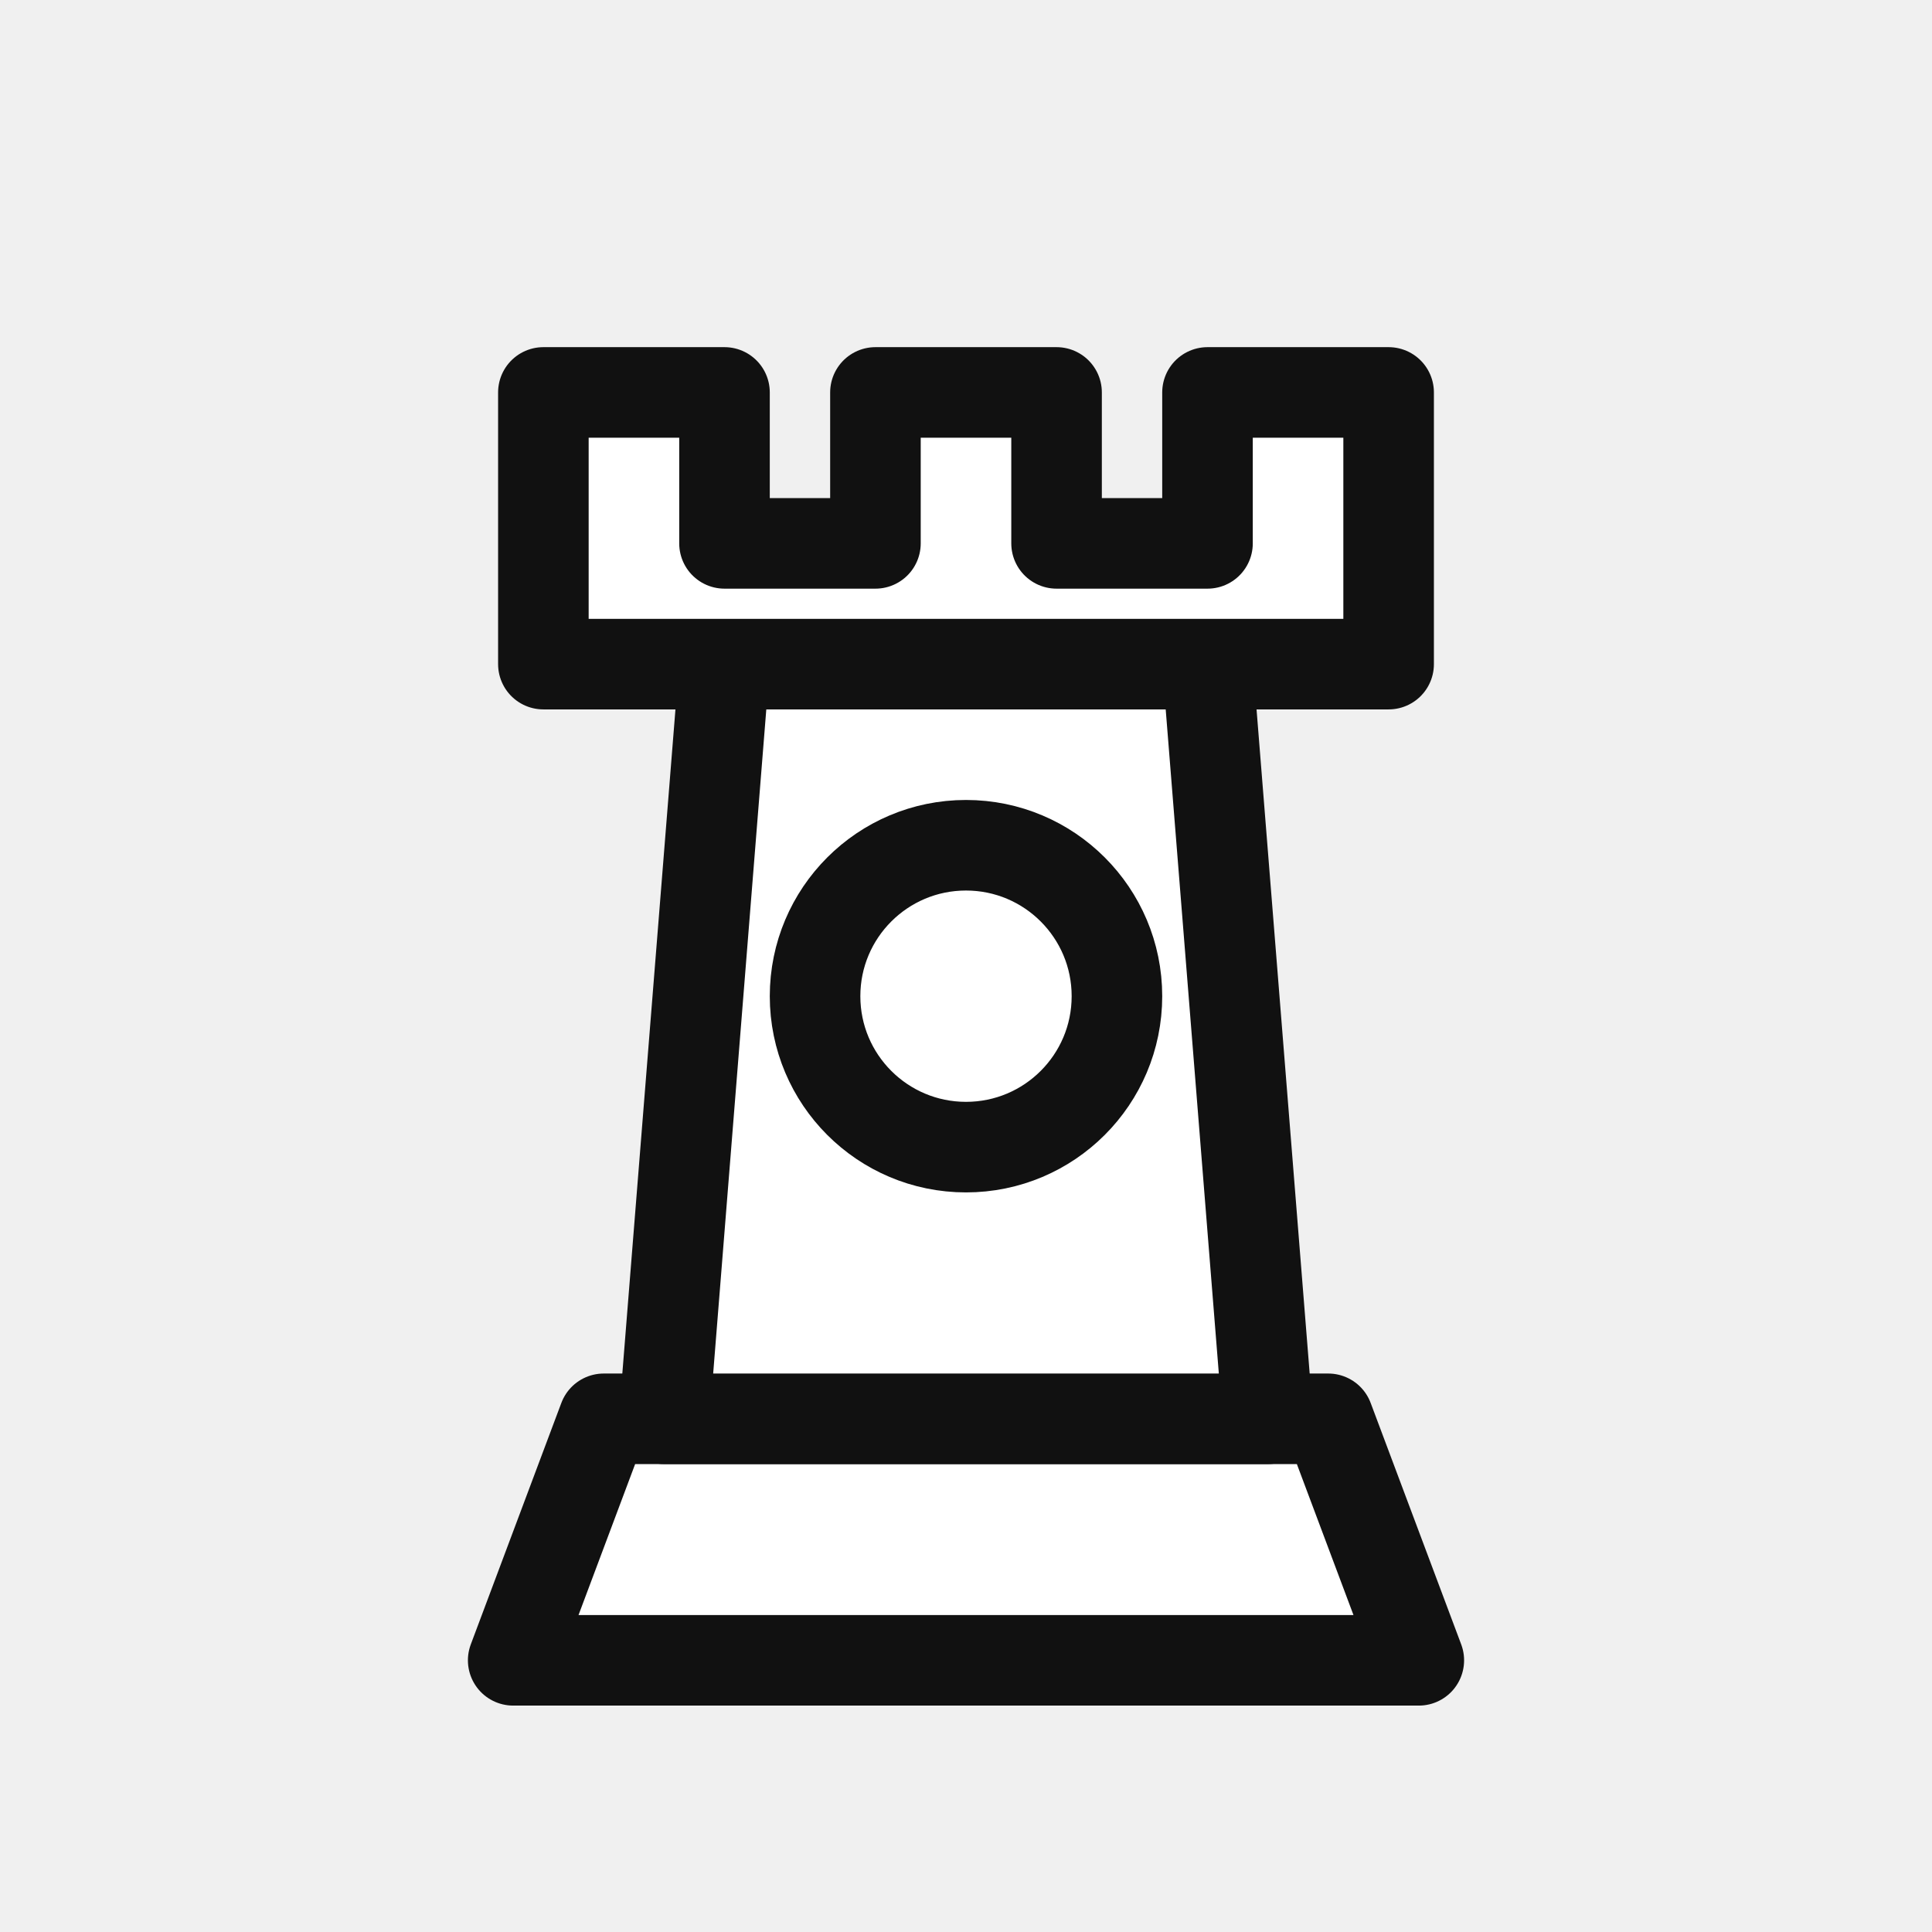
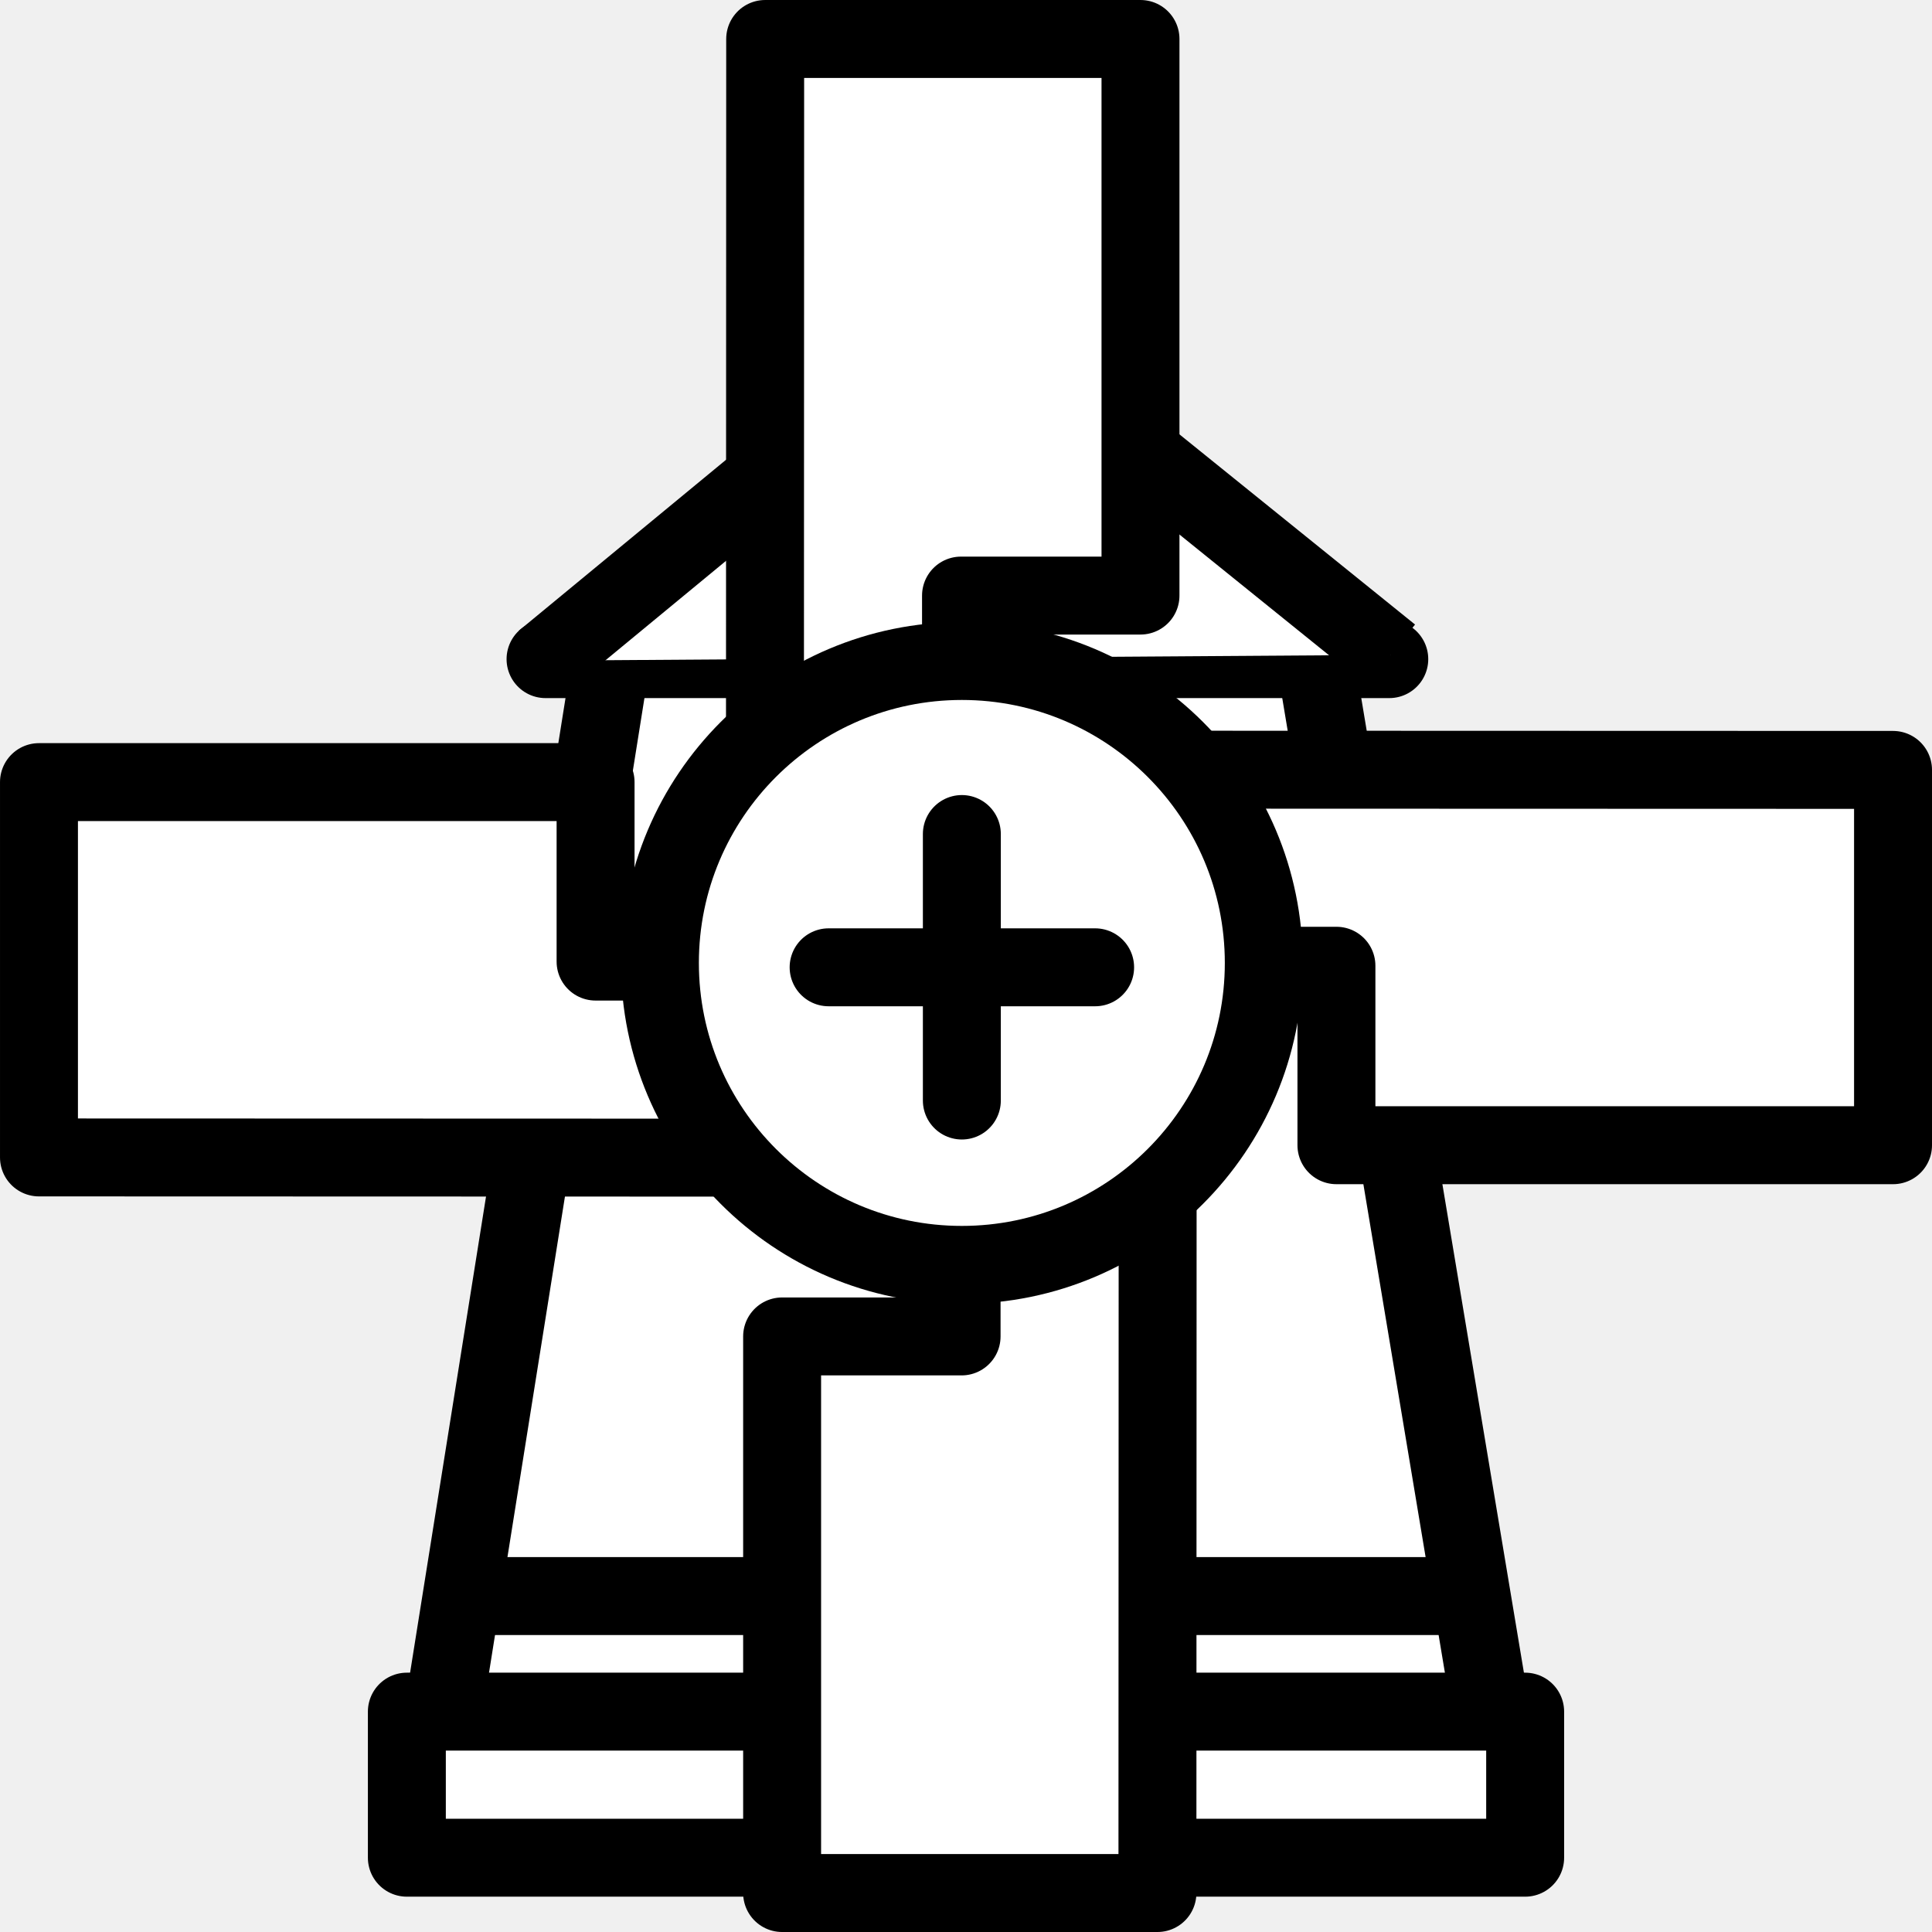
- <svg xmlns="http://www.w3.org/2000/svg" viewBox="0 0 64 64">
-   <g fill="#fff" stroke="#111" stroke-width="3" stroke-linejoin="round">
-     <path d="M17 55h30l-3-8H20z" />
-     <path d="M22 47h20l-2-25H24z" />
-     <path d="M18 22h28v-9h-6v5h-5v-5h-6v5h-5v-5h-6z" />
-     <circle cx="32" cy="33" r="5" />
+ <svg xmlns="http://www.w3.org/2000/svg" version="1.1" width="37.182" height="37.182" viewBox="0,0,37.182,37.182">
+   <g transform="translate(-221.4089,-161.4089)">
+     <g stroke="#000000" stroke-width="1.5">
+       <path d="" fill="none" fill-rule="evenodd" stroke-linecap="round" stroke-linejoin="miter" stroke-miterlimit="10" />
+       <path d="" fill="none" fill-rule="evenodd" stroke-linecap="round" stroke-linejoin="miter" stroke-miterlimit="4" />
+       <g stroke-miterlimit="10">
+         <g fill-rule="nonzero" stroke-linejoin="miter">
+           <path d="M229.835,195.016l3.455,-21.665l13.358,0.303l3.565,21.361z" fill="#ffffff" stroke-linecap="butt" />
+           <path d="M230.813,192.126h18.584" fill="none" stroke-linecap="round" />
+         </g>
+         <path d="M229.239,194.35h21.522v2.811h-21.522z" fill="#ffffff" fill-rule="evenodd" stroke-linecap="butt" stroke-linejoin="round" />
+         <g fill="none" fill-rule="nonzero" stroke-linecap="round" stroke-linejoin="miter">
+           <path d="M231.908,174.094h16.238" />
+         </g>
+       </g>
+       <path d="M231.875,174.123l8.127,-6.705l8.169,6.594" fill="#ffffff" fill-rule="evenodd" stroke-linecap="butt" stroke-linejoin="round" stroke-miterlimit="4" />
+       <g>
+         <path d="M222.159,183.684v-7.223h10.712v3.454h8.844l0,3.775z" fill="#ffffff" fill-rule="nonzero" stroke-linecap="butt" stroke-linejoin="round" stroke-miterlimit="10" />
+         <path d="M257.841,176.226l-0,7.223h-10.712v-3.454h-8.845v-3.775z" fill="#ffffff" fill-rule="nonzero" stroke-linecap="butt" stroke-linejoin="round" stroke-miterlimit="10" />
+         <path d="M236.135,162.159h7.223l-0,10.712h-3.454v8.844h-3.775z" fill="#ffffff" fill-rule="nonzero" stroke-linecap="butt" stroke-linejoin="round" stroke-miterlimit="10" />
+         <path d="M243.684,197.841l-7.223,-0v-10.712h3.454v-8.844h3.775z" fill="#ffffff" fill-rule="nonzero" stroke-linecap="butt" stroke-linejoin="round" stroke-miterlimit="10" />
+         <path d="M239.92,174.13c3.209,0 5.811,2.602 5.811,5.811c0,3.209 -2.602,5.811 -5.811,5.811c-3.209,0 -5.811,-2.602 -5.811,-5.811c0,-3.209 2.602,-5.811 5.811,-5.811z" fill="#ffffff" fill-rule="nonzero" stroke-linecap="butt" stroke-linejoin="round" stroke-miterlimit="10" />
+         <path d="M239.92,177.46v5.129M237.356,180.025h5.129" fill="none" fill-rule="evenodd" stroke-linecap="round" stroke-linejoin="miter" stroke-miterlimit="4" />
+       </g>
+     </g>
  </g>
</svg>
